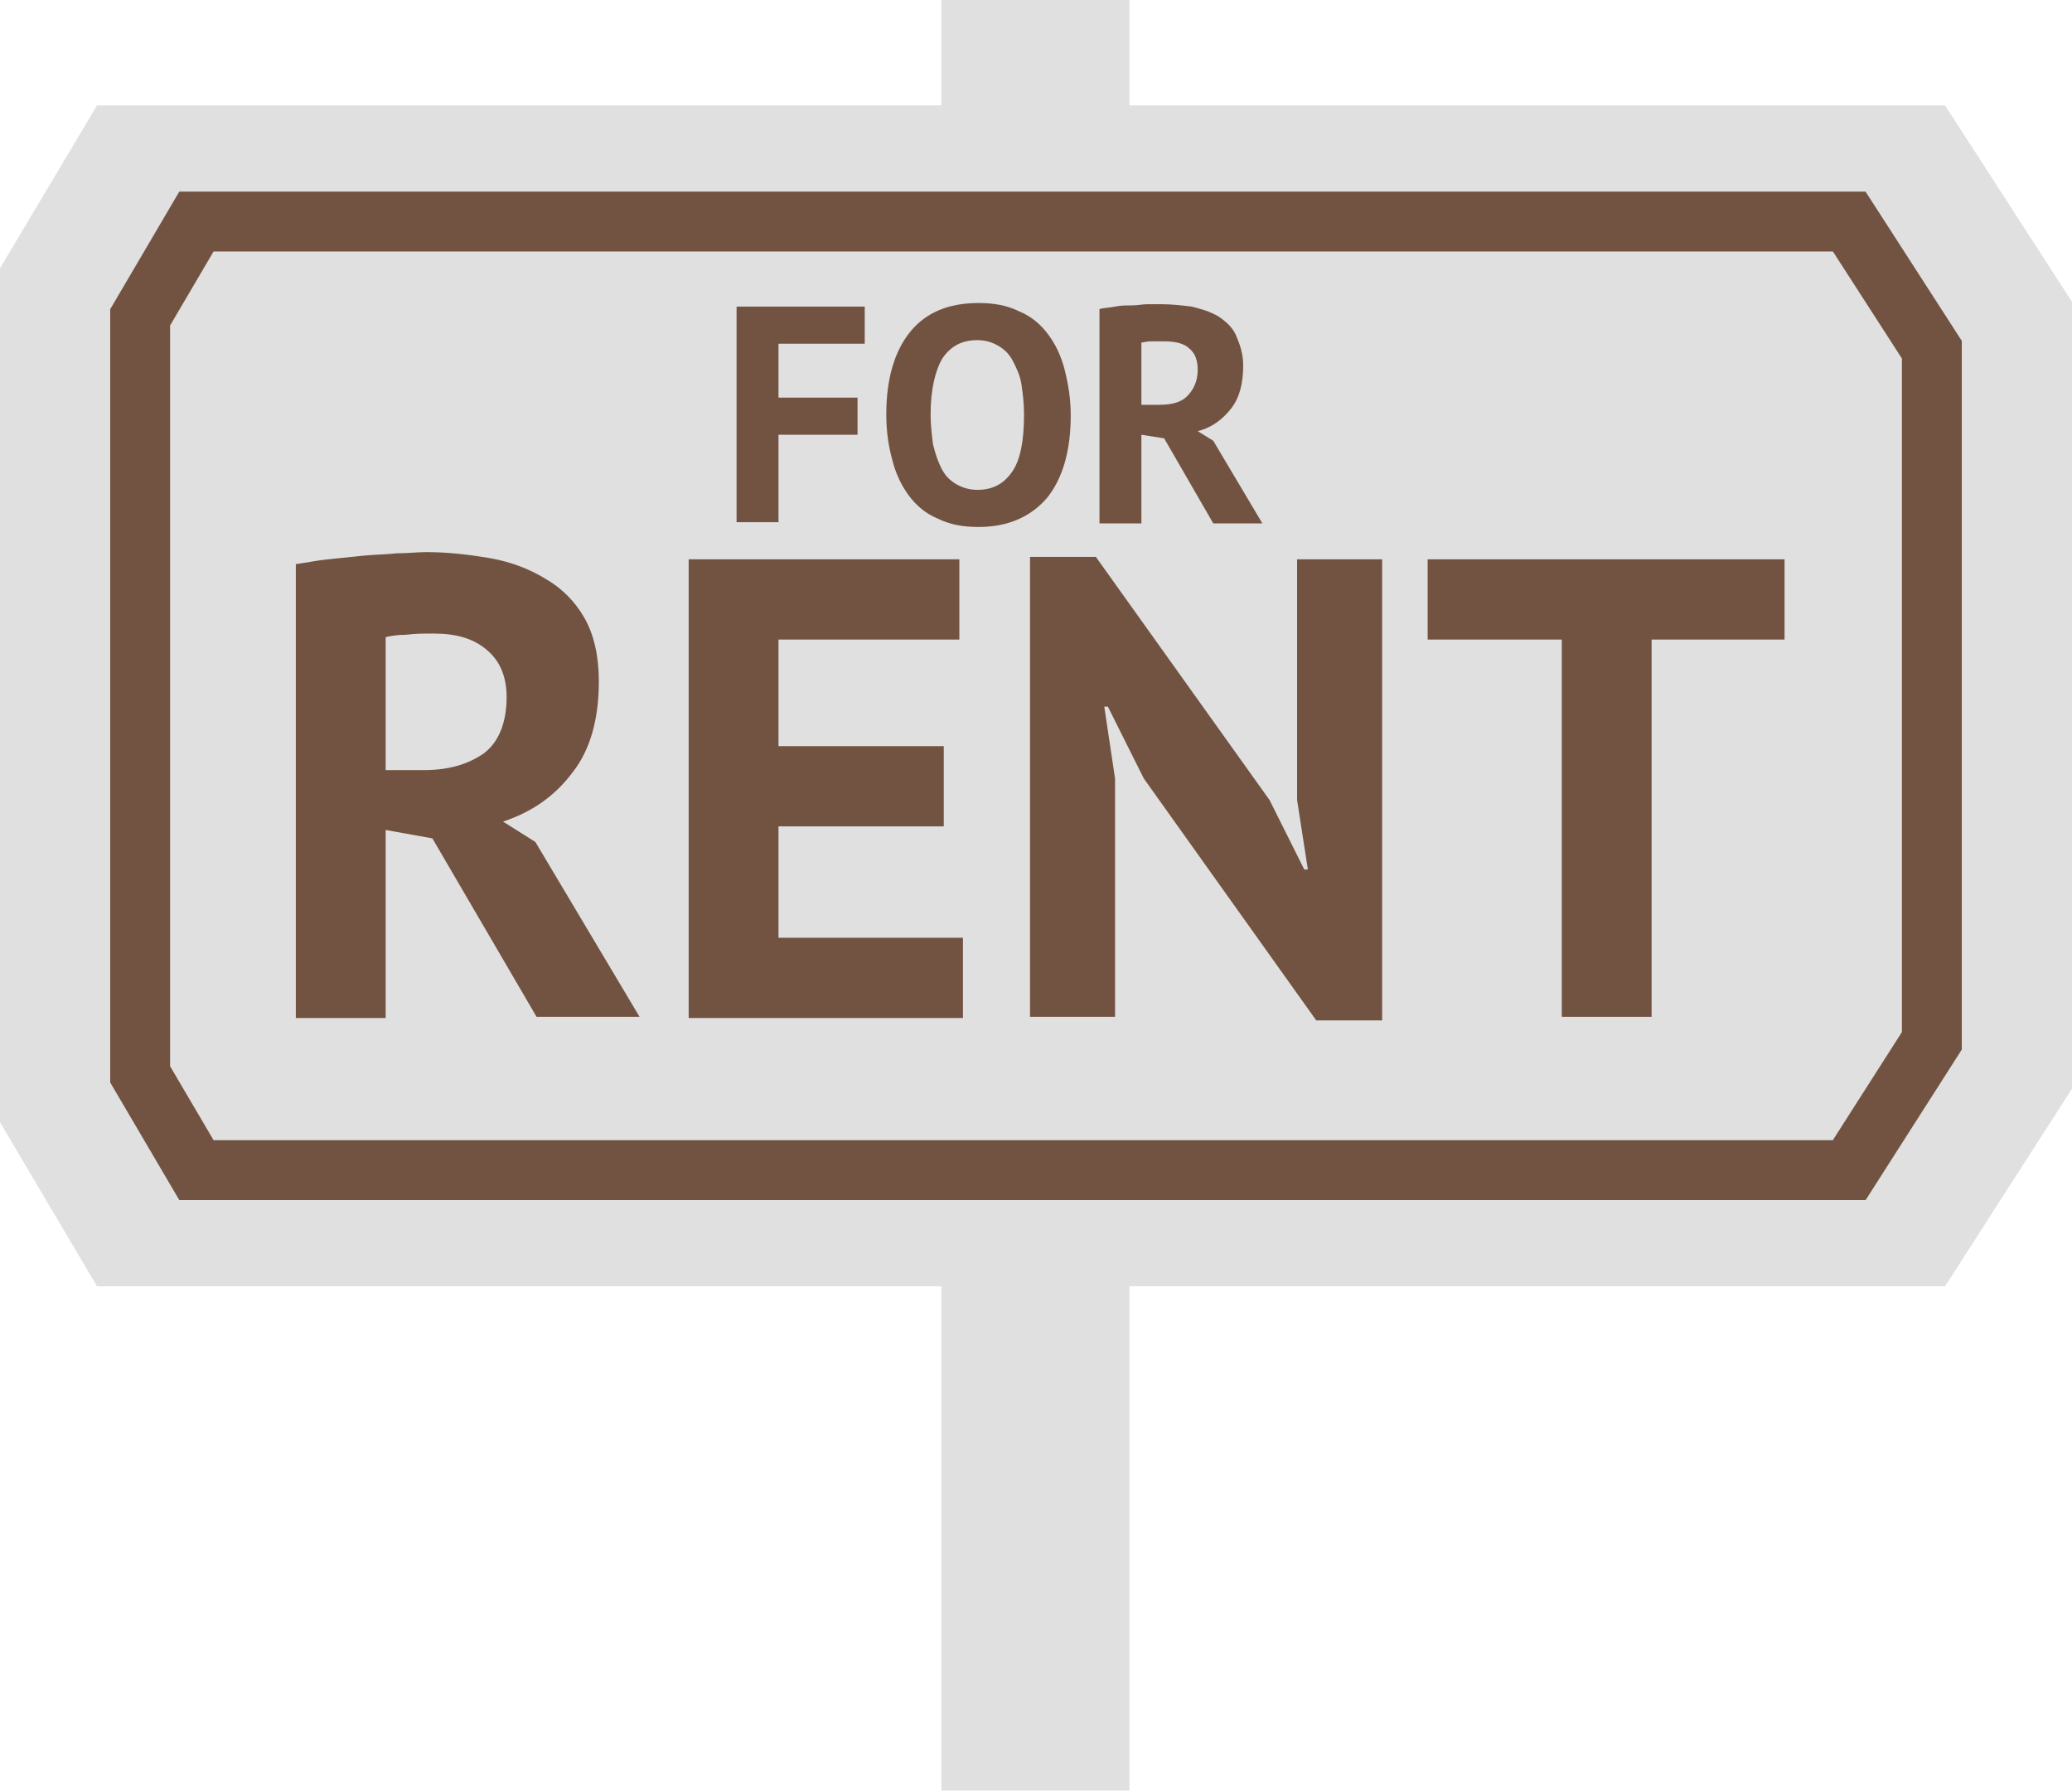
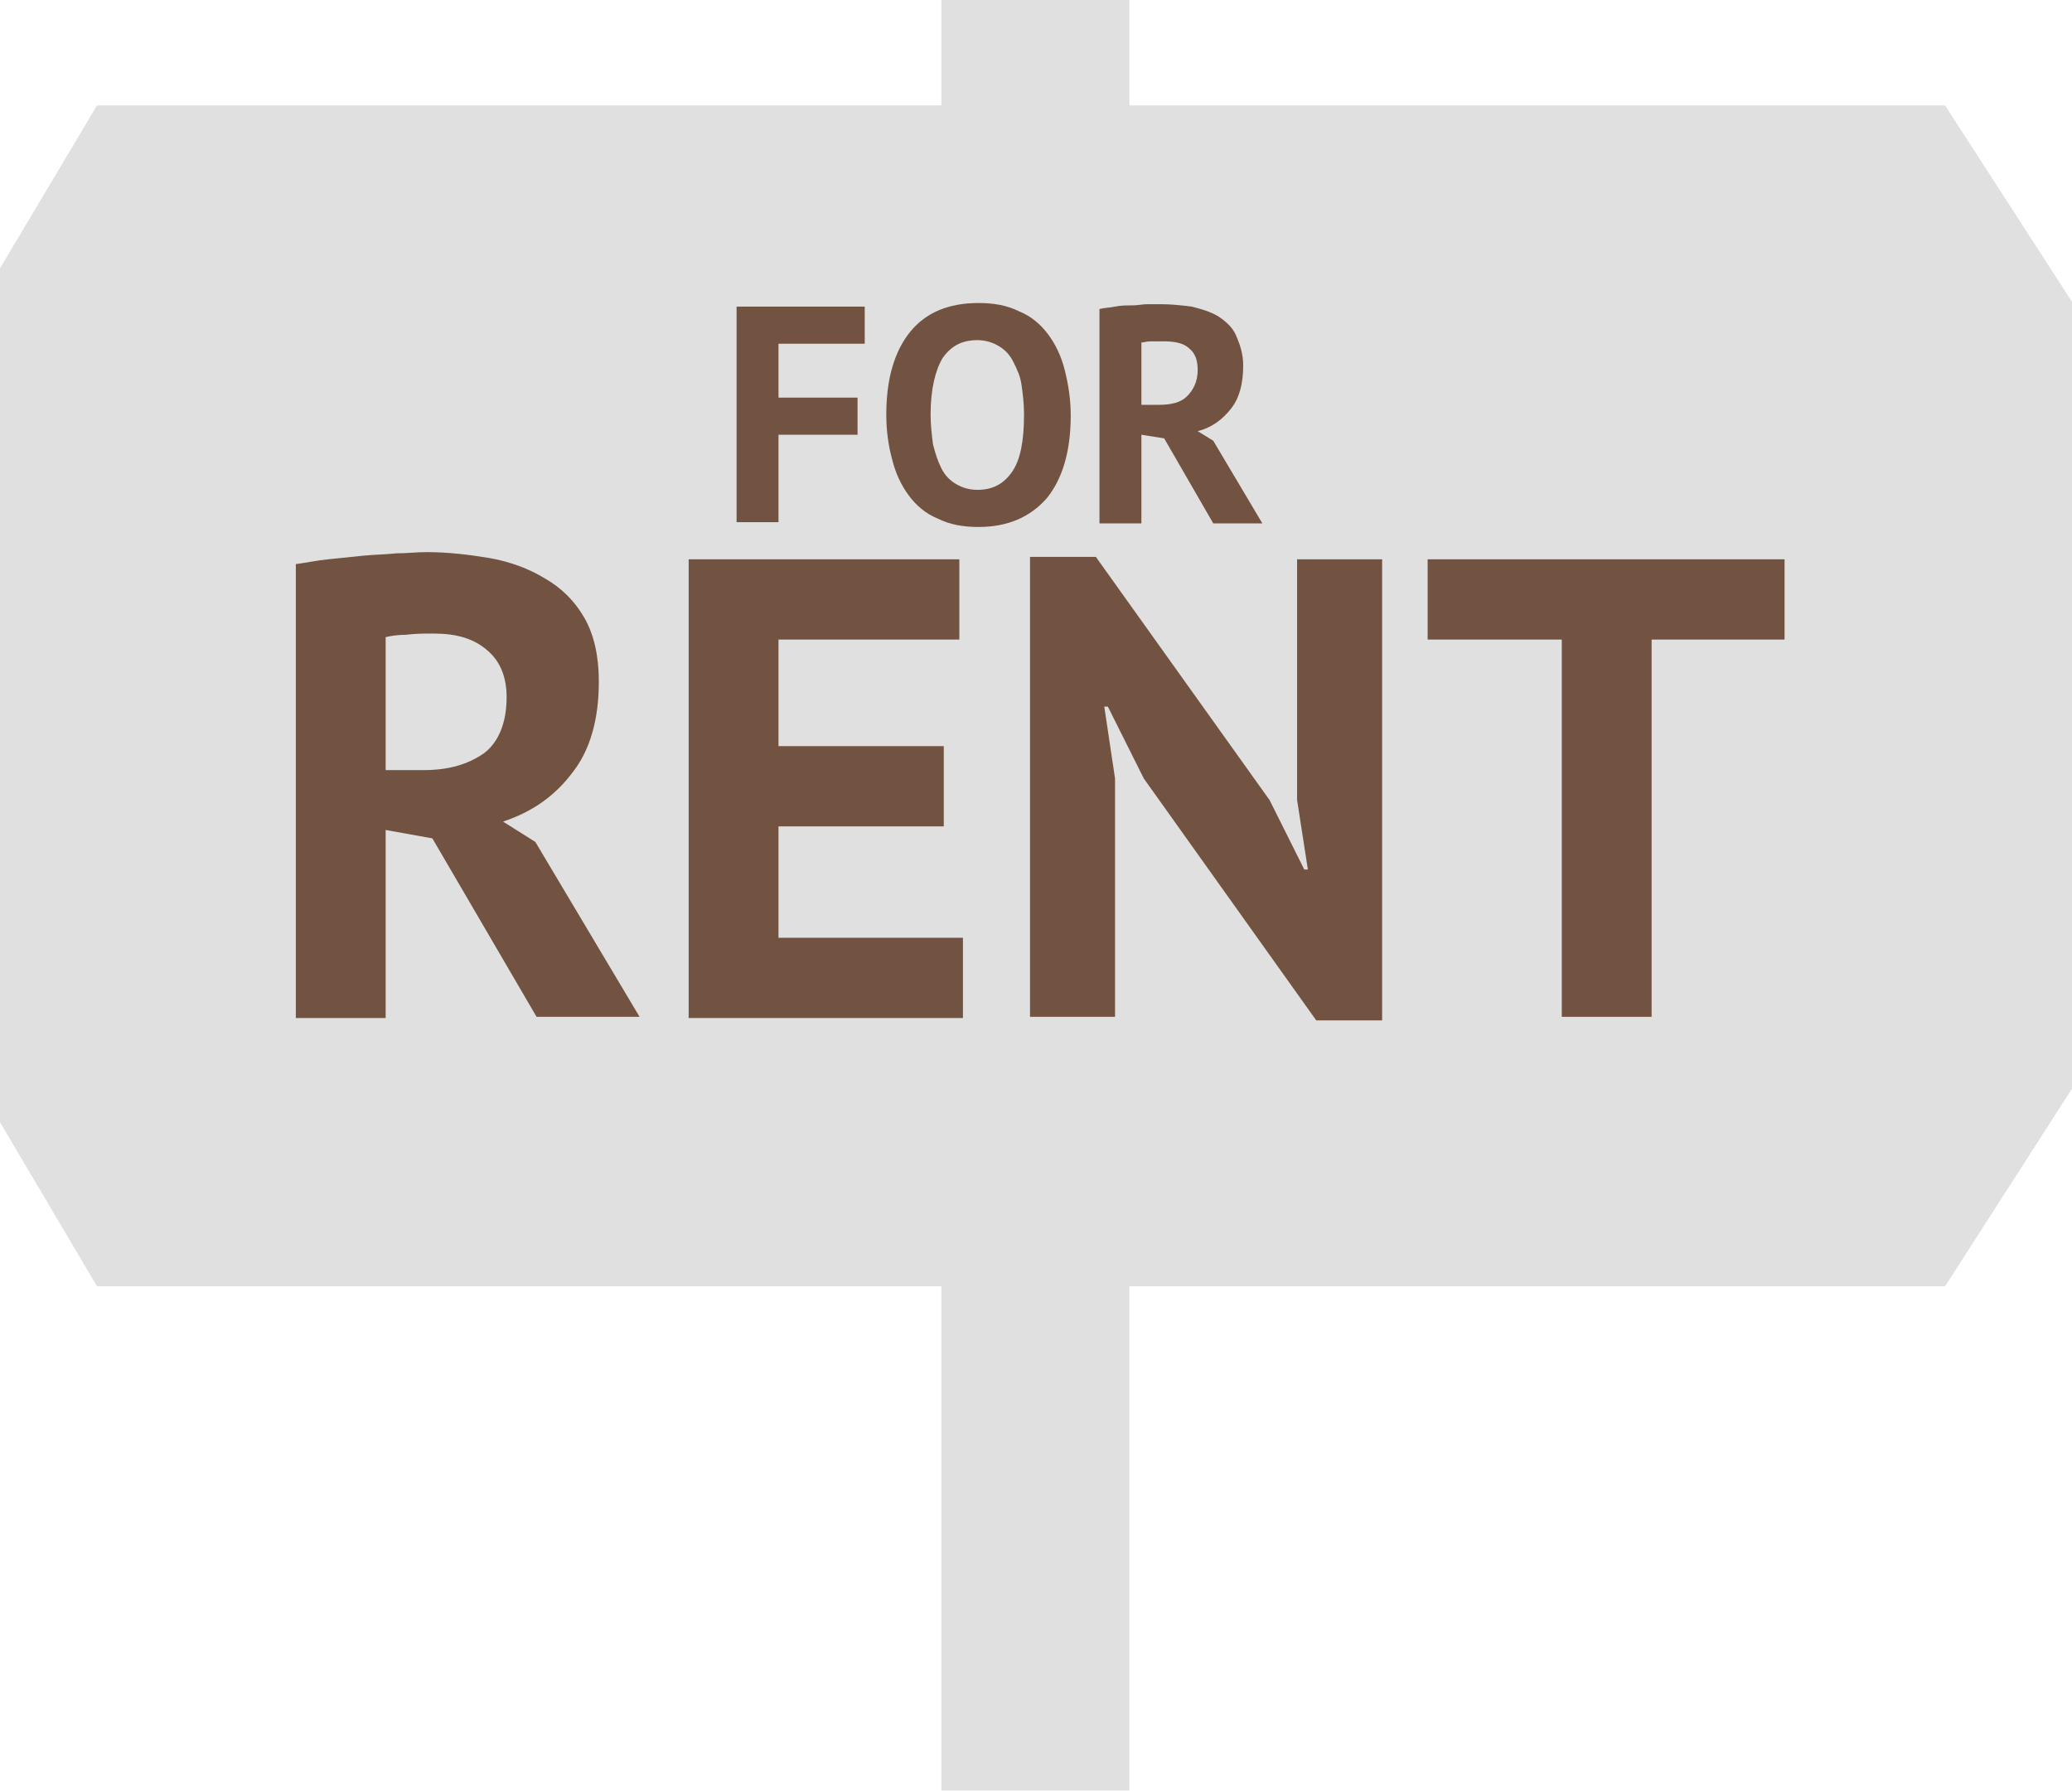
<svg xmlns="http://www.w3.org/2000/svg" version="1.1" id="Layer_1" x="0px" y="0px" viewBox="-197 209.4 173 149.5" style="enable-background:new -197 209.4 173 149.5;" xml:space="preserve">
  <style type="text/css">
	.st0{fill:#E0E0E0;}
- 	.st1{fill:none;stroke:#725341;stroke-width:5;stroke-miterlimit:10;}
- 	.st2{fill:#725341;}
+ 	.st1{fill:#725341;}
</style>
  <g id="XMLID_99_">
    <g>
      <polygon class="st0" points="-24,234.6 -34.6,218.2 -188.9,218.2 -197,231.8 -197,303.1 -188.9,316.8 -34.6,316.8 -24,300.3   " />
      <rect id="XMLID_86_" x="-118.4" y="209.4" class="st0" width="15.7" height="149.5" />
-       <polygon class="st1" points="-180.6,307.1 -185.3,299.1 -185.3,235.9 -180.6,227.9 -42.6,227.9 -35.7,238.6 -35.7,296.3     -42.6,307.1   " />
    </g>
    <g id="XMLID_66_">
-       <path id="XMLID_67_" class="st2" d="M-135.5,235h10.7v3.1h-7.2v4.5h6.6v3.1h-6.6v7.3h-3.5V235z" />
-       <path id="XMLID_69_" class="st2" d="M-123,244c0-3,0.7-5.3,2-6.9c1.3-1.6,3.2-2.4,5.7-2.4c1.3,0,2.4,0.2,3.4,0.7    c1,0.4,1.8,1.1,2.4,1.9s1.1,1.8,1.4,3s0.5,2.4,0.5,3.8c0,3-0.7,5.3-2,6.9c-1.4,1.6-3.3,2.4-5.7,2.4c-1.3,0-2.4-0.2-3.4-0.7    c-1-0.4-1.8-1.1-2.4-1.9s-1.1-1.8-1.4-3C-122.8,246.7-123,245.5-123,244z M-119.3,244c0,0.9,0.1,1.7,0.2,2.5    c0.2,0.8,0.4,1.4,0.7,2c0.3,0.6,0.7,1,1.2,1.3c0.5,0.3,1.1,0.5,1.8,0.5c1.3,0,2.2-0.5,2.9-1.5c0.7-1,1-2.6,1-4.8    c0-0.9-0.1-1.7-0.2-2.4c-0.1-0.8-0.4-1.4-0.7-2c-0.3-0.6-0.7-1-1.2-1.3c-0.5-0.3-1.1-0.5-1.8-0.5c-1.3,0-2.2,0.5-2.9,1.5    C-118.9,240.3-119.3,241.9-119.3,244z" />
-       <path id="XMLID_72_" class="st2" d="M-105.2,235.2c0.4-0.1,0.8-0.1,1.3-0.2s0.9-0.1,1.4-0.1s0.9-0.1,1.3-0.1s0.8,0,1.2,0    c0.8,0,1.7,0.1,2.5,0.2c0.8,0.2,1.5,0.4,2.2,0.8c0.6,0.4,1.2,0.9,1.5,1.6c0.3,0.7,0.6,1.5,0.6,2.5c0,1.5-0.3,2.7-1,3.6    c-0.7,0.9-1.6,1.6-2.8,1.9l1.3,0.8l4.1,6.9h-4.1l-4.1-7.1l-1.9-0.3v7.4h-3.5V235.2z M-99.8,237.9c-0.4,0-0.7,0-1.1,0    s-0.6,0.1-0.8,0.1v5.2h1.5c1,0,1.8-0.2,2.3-0.7s0.9-1.2,0.9-2.2c0-0.8-0.2-1.4-0.7-1.8C-98.1,238.1-98.8,237.9-99.8,237.9z" />
+       <path id="XMLID_67_" class="st1" d="M-135.5,235h10.7v3.1h-7.2v4.5h6.6v3.1h-6.6v7.3h-3.5V235z" />
+       <path id="XMLID_69_" class="st1" d="M-123,244c0-3,0.7-5.3,2-6.9c1.3-1.6,3.2-2.4,5.7-2.4c1.3,0,2.4,0.2,3.4,0.7    c1,0.4,1.8,1.1,2.4,1.9s1.1,1.8,1.4,3s0.5,2.4,0.5,3.8c0,3-0.7,5.3-2,6.9c-1.4,1.6-3.3,2.4-5.7,2.4c-1.3,0-2.4-0.2-3.4-0.7    c-1-0.4-1.8-1.1-2.4-1.9s-1.1-1.8-1.4-3C-122.8,246.7-123,245.5-123,244z M-119.3,244c0,0.9,0.1,1.7,0.2,2.5    c0.2,0.8,0.4,1.4,0.7,2c0.3,0.6,0.7,1,1.2,1.3c0.5,0.3,1.1,0.5,1.8,0.5c1.3,0,2.2-0.5,2.9-1.5c0.7-1,1-2.6,1-4.8    c0-0.9-0.1-1.7-0.2-2.4c-0.1-0.8-0.4-1.4-0.7-2c-0.3-0.6-0.7-1-1.2-1.3c-0.5-0.3-1.1-0.5-1.8-0.5c-1.3,0-2.2,0.5-2.9,1.5    C-118.9,240.3-119.3,241.9-119.3,244z" />
+       <path id="XMLID_72_" class="st1" d="M-105.2,235.2c0.4-0.1,0.8-0.1,1.3-0.2s0.9-0.1,1.4-0.1s0.9-0.1,1.3-0.1s0.8,0,1.2,0    c0.8,0,1.7,0.1,2.5,0.2c0.8,0.2,1.5,0.4,2.2,0.8c0.6,0.4,1.2,0.9,1.5,1.6c0.3,0.7,0.6,1.5,0.6,2.5c0,1.5-0.3,2.7-1,3.6    c-0.7,0.9-1.6,1.6-2.8,1.9l1.3,0.8l4.1,6.9h-4.1l-4.1-7.1l-1.9-0.3v7.4h-3.5V235.2z M-99.8,237.9c-0.4,0-0.7,0-1.1,0    s-0.6,0.1-0.8,0.1v5.2h1.5c1,0,1.8-0.2,2.3-0.7s0.9-1.2,0.9-2.2c0-0.8-0.2-1.4-0.7-1.8C-98.1,238.1-98.8,237.9-99.8,237.9z" />
    </g>
  </g>
  <g id="XMLID_75_">
-     <path id="XMLID_76_" class="st2" d="M-172.3,256.5c0.8-0.1,1.7-0.3,2.7-0.4s1.9-0.2,2.9-0.3c1-0.1,1.9-0.1,2.8-0.2   c0.9,0,1.7-0.1,2.5-0.1c1.8,0,3.5,0.2,5.3,0.5c1.7,0.3,3.3,0.9,4.6,1.7c1.4,0.8,2.5,1.9,3.3,3.3s1.2,3.2,1.2,5.3   c0,3.1-0.7,5.7-2.2,7.6c-1.5,2-3.4,3.3-5.8,4.1l2.7,1.7l8.7,14.6h-8.6l-8.7-14.9l-3.9-0.7v15.7h-7.5   C-172.3,294.4-172.3,256.5-172.3,256.5z M-160.8,262.3c-0.8,0-1.5,0-2.3,0.1c-0.7,0-1.3,0.1-1.7,0.2v11.1h3.2c2.1,0,3.7-0.5,5-1.4   c1.2-0.9,1.9-2.5,1.9-4.7c0-1.6-0.5-2.9-1.5-3.8C-157.4,262.7-158.9,262.3-160.8,262.3z" />
-     <path id="XMLID_79_" class="st2" d="M-139.5,256.1h22.6v6.7H-132v8.9h13.8v6.7H-132v9.3h15.4v6.7h-22.9V256.1z" />
-     <path id="XMLID_81_" class="st2" d="M-101.5,274.4l-3-6h-0.3l0.9,6v19.9h-7.1v-38.4h5.5l14.5,20.3l2.9,5.8h0.3l-0.9-5.8v-20.1h7.1   v38.5h-5.5L-101.5,274.4z" />
-     <path id="XMLID_83_" class="st2" d="M-48,262.8h-11.1v31.5h-7.5v-31.5h-11.2v-6.7H-48V262.8z" />
+     <path id="XMLID_76_" class="st1" d="M-172.3,256.5c0.8-0.1,1.7-0.3,2.7-0.4s1.9-0.2,2.9-0.3c1-0.1,1.9-0.1,2.8-0.2   c0.9,0,1.7-0.1,2.5-0.1c1.8,0,3.5,0.2,5.3,0.5c1.7,0.3,3.3,0.9,4.6,1.7c1.4,0.8,2.5,1.9,3.3,3.3s1.2,3.2,1.2,5.3   c0,3.1-0.7,5.7-2.2,7.6c-1.5,2-3.4,3.3-5.8,4.1l2.7,1.7l8.7,14.6h-8.6l-8.7-14.9l-3.9-0.7v15.7h-7.5   C-172.3,294.4-172.3,256.5-172.3,256.5z M-160.8,262.3c-0.8,0-1.5,0-2.3,0.1c-0.7,0-1.3,0.1-1.7,0.2v11.1h3.2c2.1,0,3.7-0.5,5-1.4   c1.2-0.9,1.9-2.5,1.9-4.7c0-1.6-0.5-2.9-1.5-3.8C-157.4,262.7-158.9,262.3-160.8,262.3z" />
+     <path id="XMLID_79_" class="st1" d="M-139.5,256.1h22.6v6.7H-132v8.9h13.8v6.7H-132v9.3h15.4v6.7h-22.9V256.1z" />
+     <path id="XMLID_81_" class="st1" d="M-101.5,274.4l-3-6h-0.3l0.9,6v19.9h-7.1v-38.4h5.5l14.5,20.3l2.9,5.8h0.3l-0.9-5.8v-20.1h7.1   v38.5h-5.5L-101.5,274.4z" />
+     <path id="XMLID_83_" class="st1" d="M-48,262.8h-11.1v31.5h-7.5v-31.5h-11.2v-6.7H-48V262.8z" />
  </g>
</svg>
